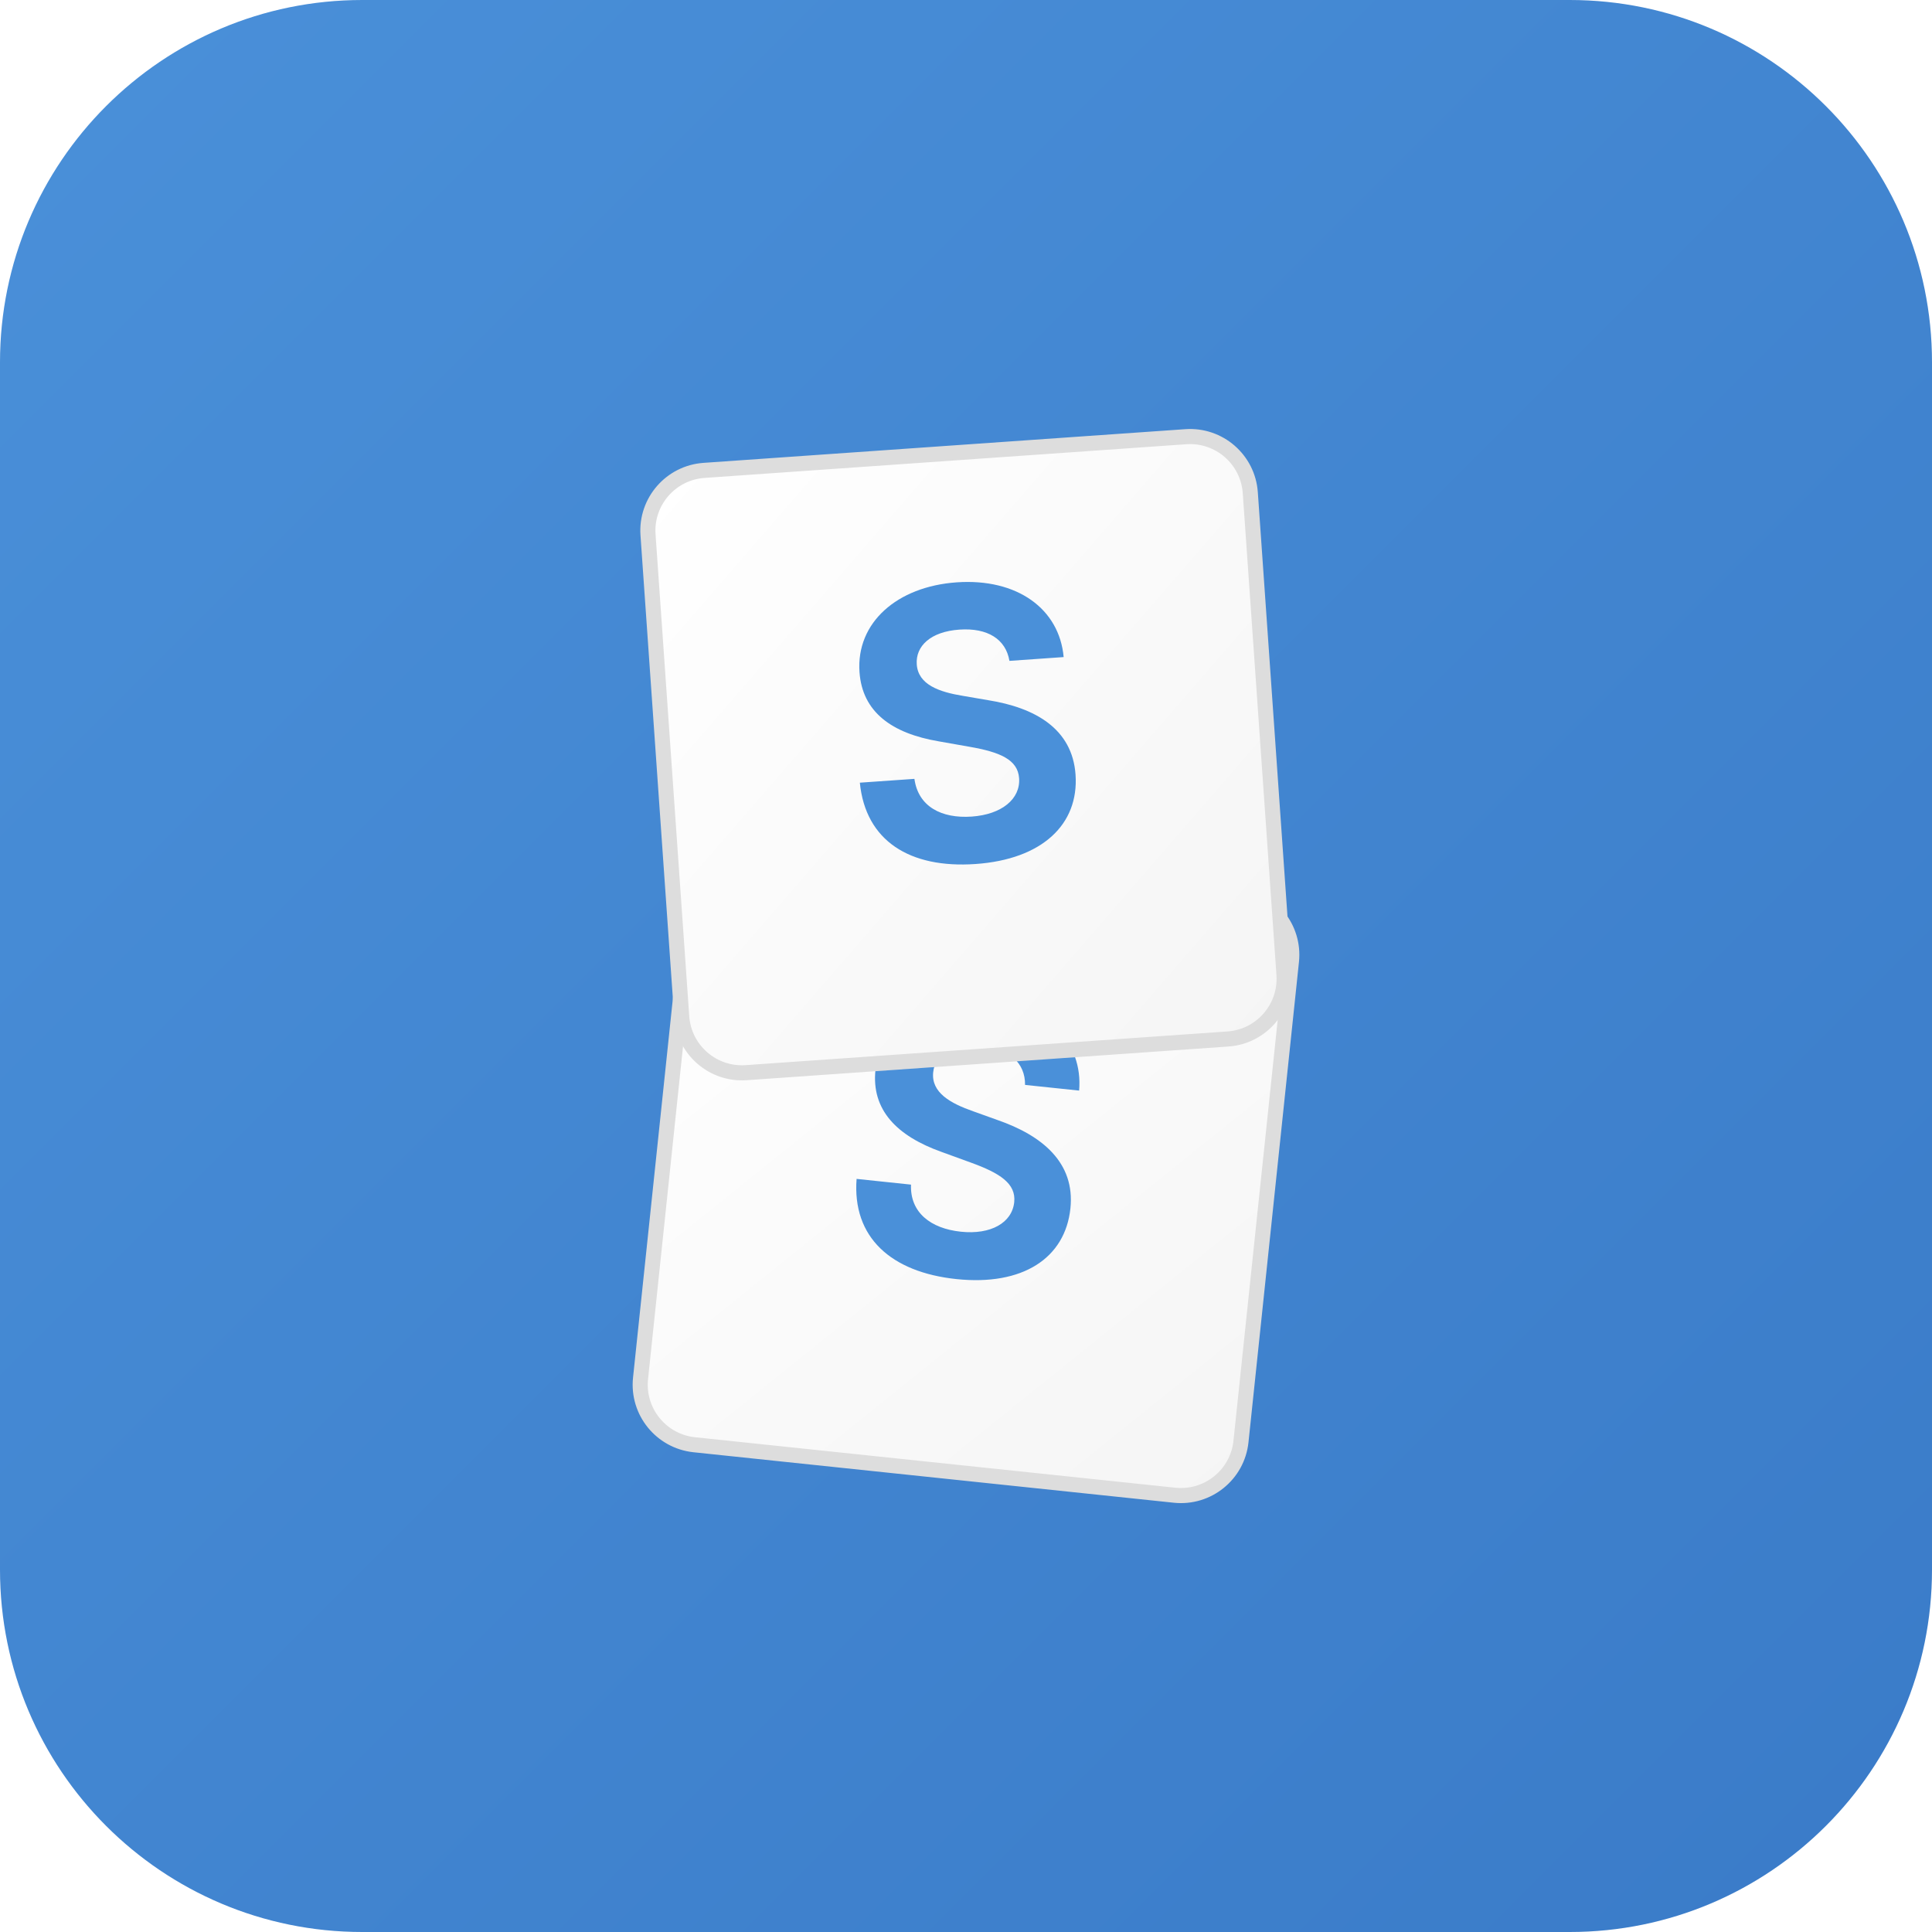
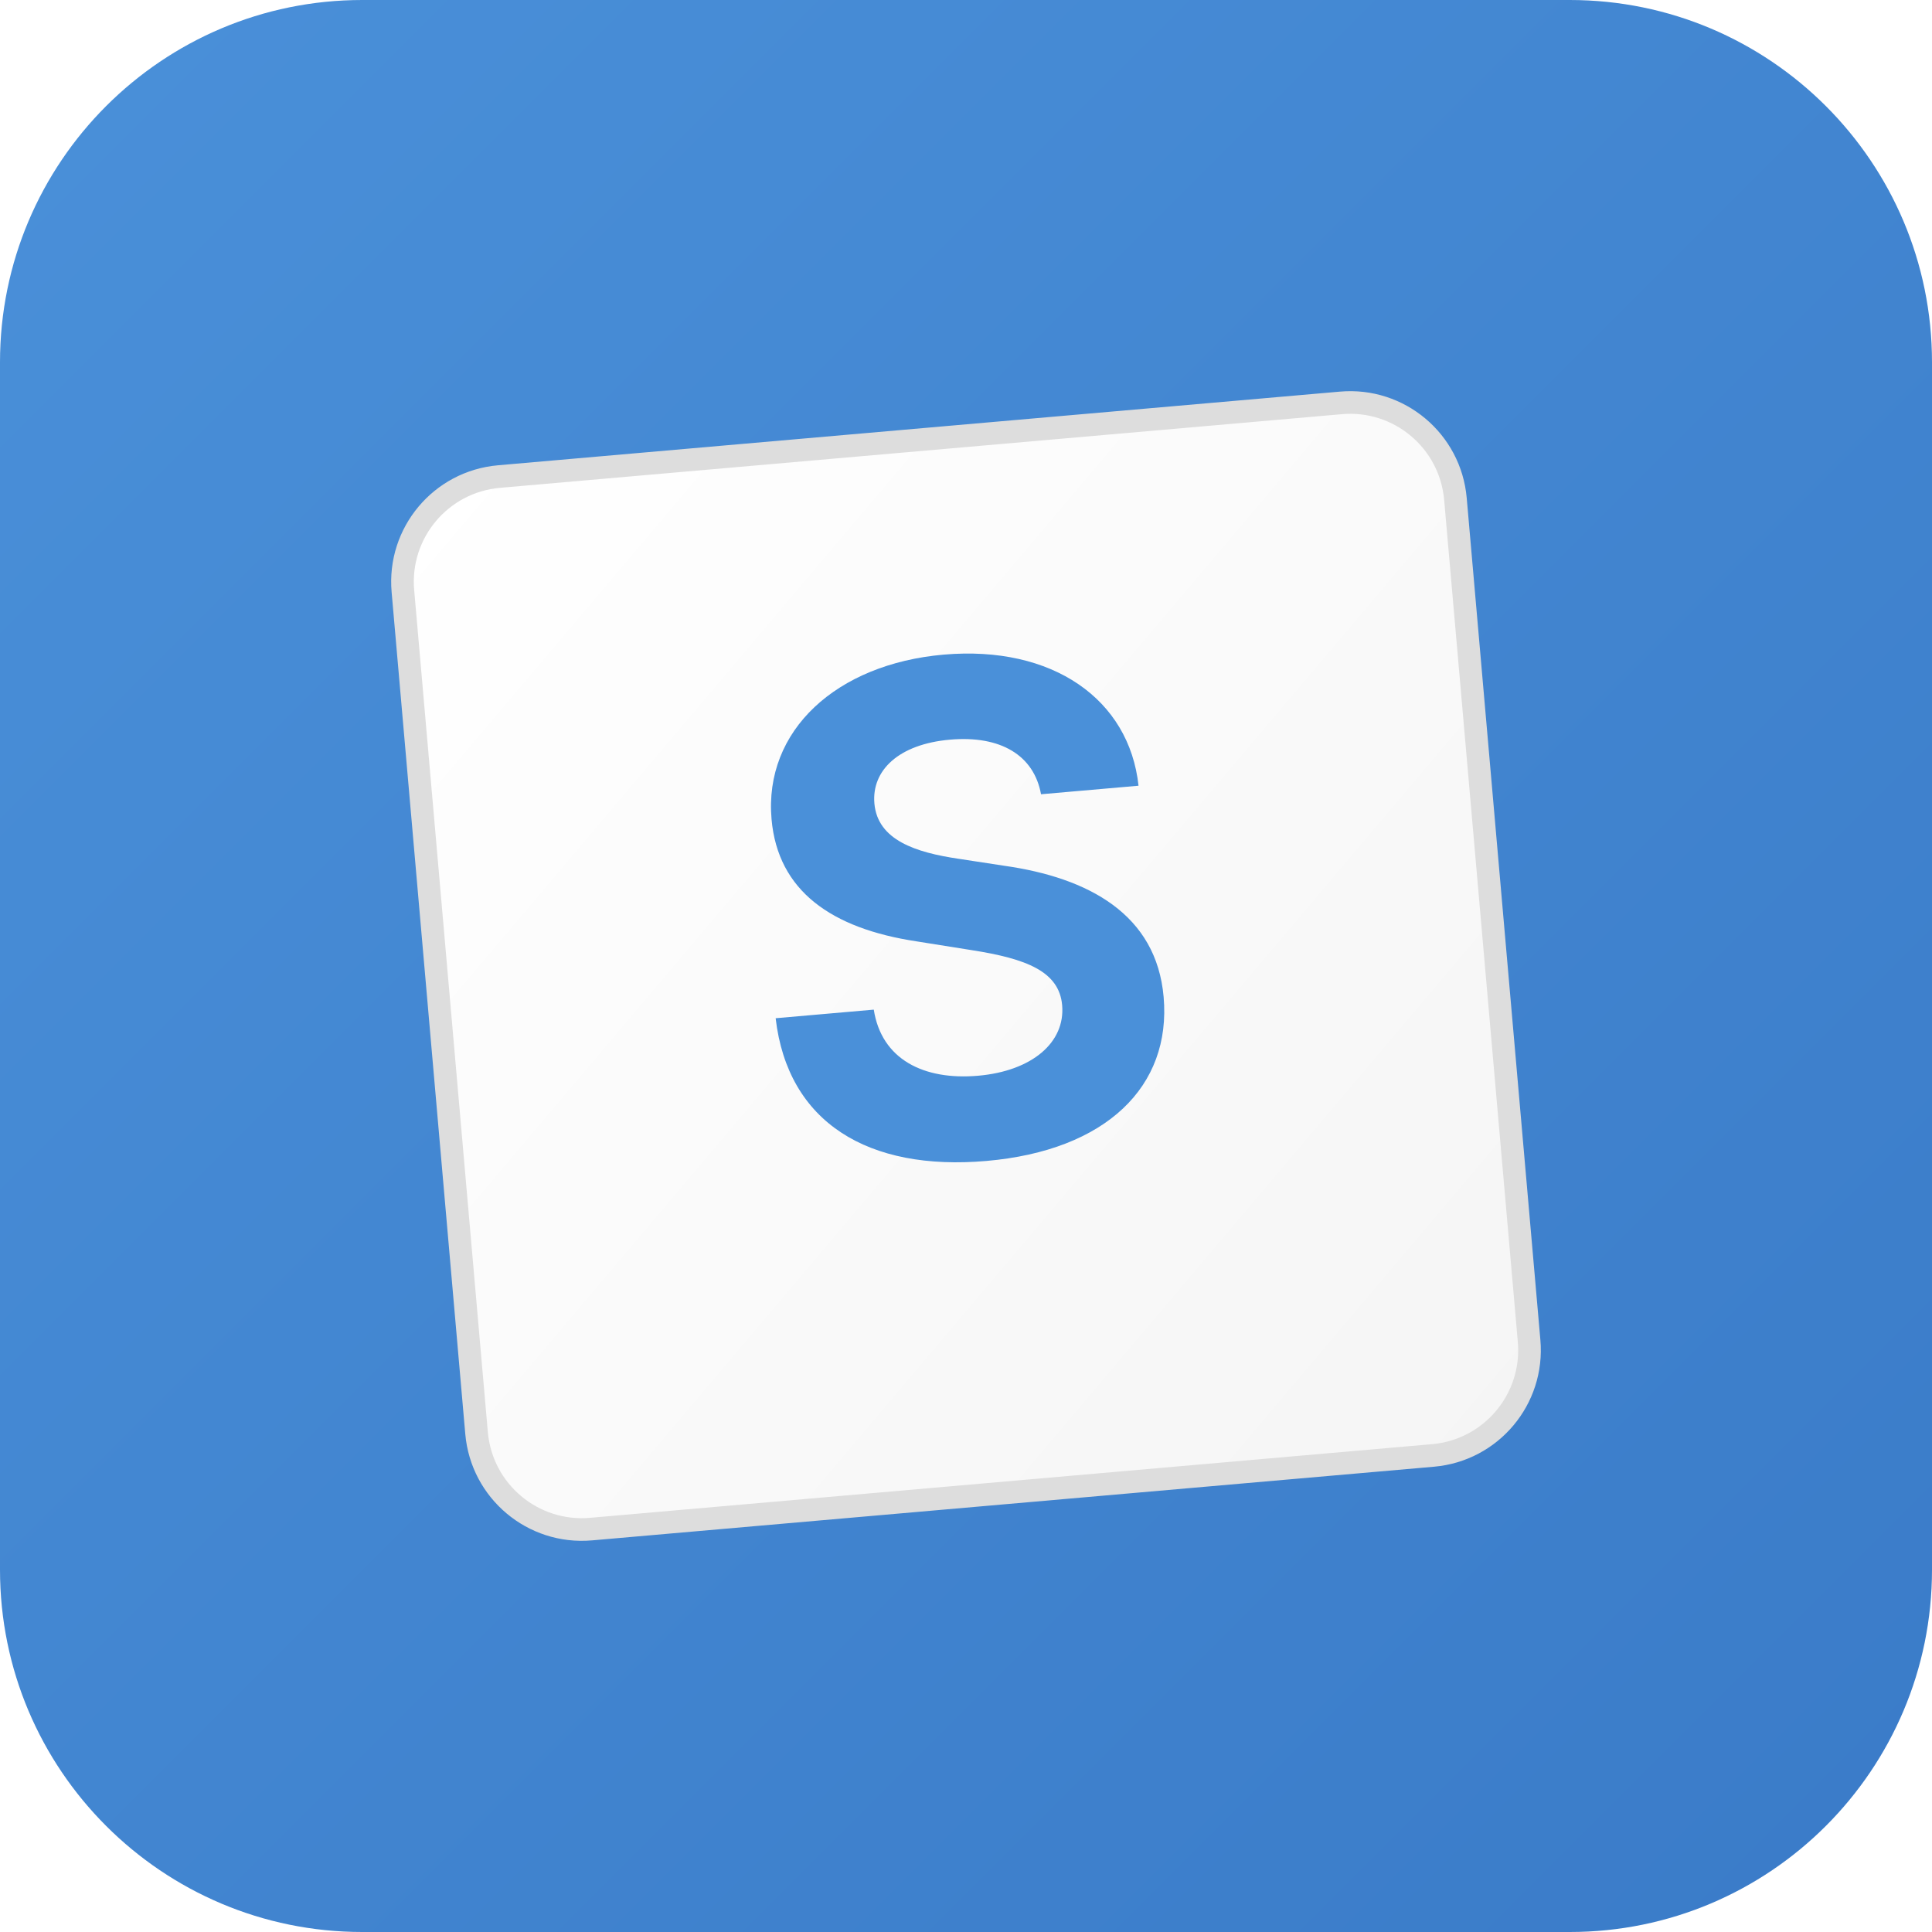
<svg xmlns="http://www.w3.org/2000/svg" viewBox="0 0 512 512">
  <defs>
    <linearGradient id="bg" x1="0%" y1="0%" x2="100%" y2="100%">
      <stop offset="0%" style="stop-color:#4a90d9" />
      <stop offset="100%" style="stop-color:#3a7bc8" />
    </linearGradient>
    <linearGradient id="tile" x1="0%" y1="0%" x2="100%" y2="100%">
      <stop offset="0%" style="stop-color:#ffffff" />
      <stop offset="100%" style="stop-color:#f5f5f5" />
    </linearGradient>
  </defs>
  <rect width="512" height="512" rx="96" fill="url(#bg)" />
-   <g transform="translate(256, 310) rotate(6)">
-     <rect x="-80" y="-80" width="160" height="160" rx="16" fill="url(#tile)" stroke="#ddd" stroke-width="4" />
-     <text x="0" y="28" font-family="-apple-system, BlinkMacSystemFont, sans-serif" font-size="100" font-weight="bold" fill="#4a90d9" text-anchor="middle">S</text>
-   </g>
-   <g transform="translate(256, 200) rotate(-4)">
-     <rect x="-80" y="-80" width="160" height="160" rx="16" fill="url(#tile)" stroke="#ddd" stroke-width="4" />
-     <text x="0" y="28" font-family="-apple-system, BlinkMacSystemFont, sans-serif" font-size="100" font-weight="bold" fill="#4a90d9" text-anchor="middle">S</text>
+   <g transform="translate(256, 256) rotate(-5)">
+     <rect x="-140" y="-140" width="280" height="280" rx="28" fill="url(#tile)" stroke="#ddd" stroke-width="6" />
+     <text x="0" y="50" font-family="-apple-system, BlinkMacSystemFont, sans-serif" font-size="180" font-weight="bold" fill="#4a90d9" text-anchor="middle">S</text>
  </g>
</svg>
